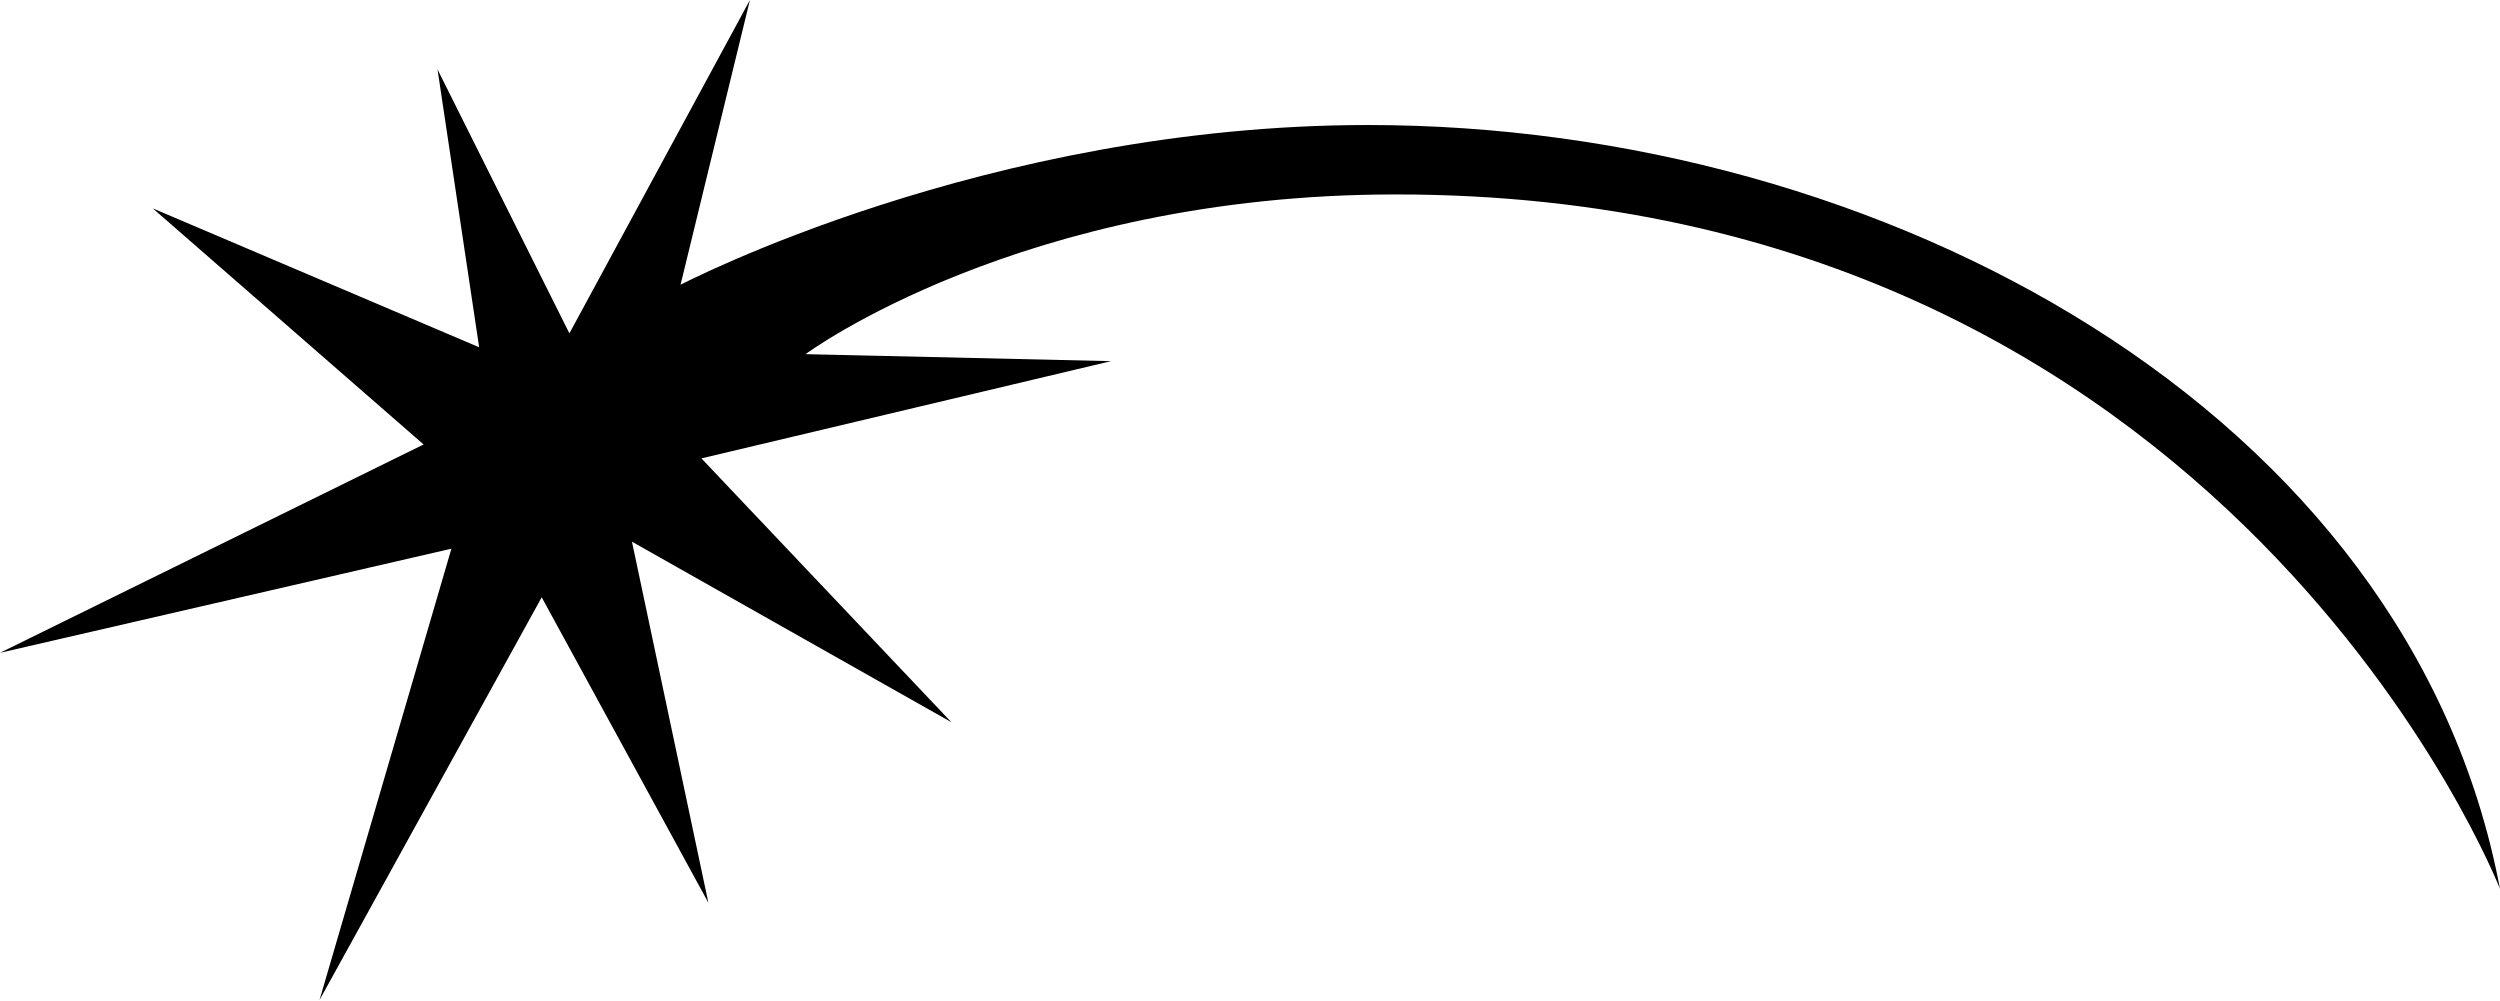
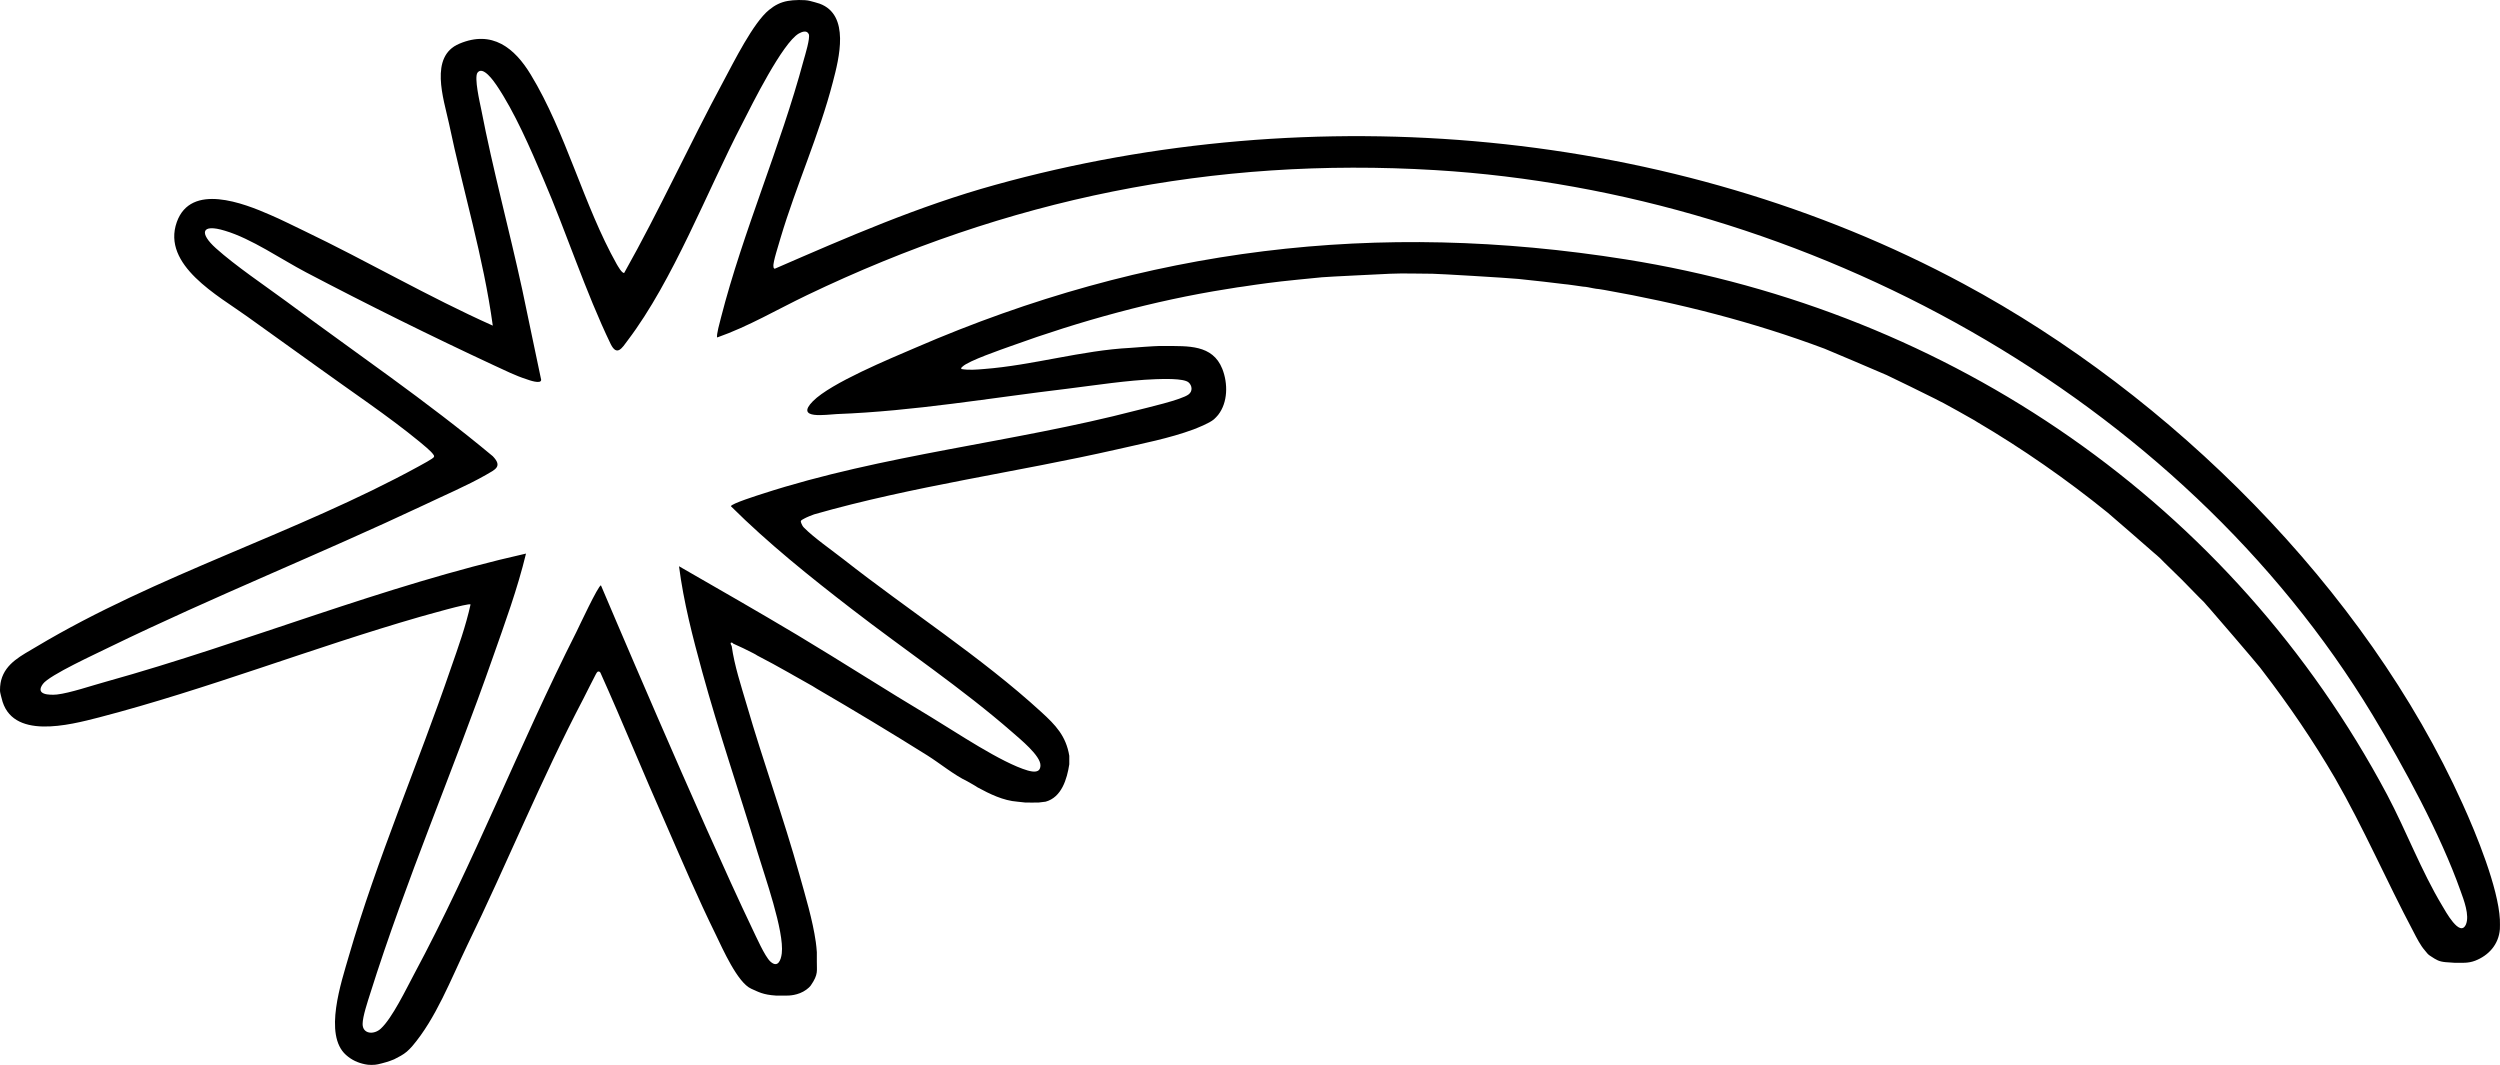
- <svg xmlns="http://www.w3.org/2000/svg" version="1.1" id="Layer_1" x="0px" y="0px" width="111.103" height="44.444" viewBox="0 0 111.103 44.444">
-   <defs id="defs2" />
-   <g transform="rotate(-90,22.21864,24.99936)" id="g2">
-     <g transform="rotate(90,24.99964,25.00036)" id="g1">
-       <path d="m 33.024,15.437 c 0,0 13.577,-7.099 30.554,-7.099 22.835,0 46.293,12.654 50.305,33.95 0,0 -12.037,-30.865 -49.071,-30.865 -16.665,0 -26.232,7.098 -26.232,7.098 L 52.157,18.832 33.952,23.153 45.06,34.878 30.865,26.855 34.261,42.901 26.854,29.327 16.979,47.226 22.841,27.166 2.78,31.794 21.605,22.535 9.568,12.041 24.074,18.215 22.224,5.867 28.085,17.597 36.108,2.782 Z" id="path1" />
-     </g>
+ <svg xmlns="http://www.w3.org/2000/svg" id="Layer_2" width="500" height="212.983" viewBox="0 0 500 212.983">
+   <g id="Layer_2-2">
+     <path d="M499.982,183.96c-.332-6.436-4.733-17.19-7.474-23.21-19.473-43.14-58.337-81.672-99.775-103.968-58.129-31.307-130.168-37.452-193.696-19.806-15.321,4.235-29.563,10.463-44.095,16.775-.208-.083-.249-.249-.249-.457-.166-.789,1.121-4.567,1.412-5.688,3.114-10.463,7.723-20.594,10.463-31.182,1.246-4.733,3.488-13.453-2.657-15.695-.623-.208-1.287-.374-1.91-.54-1.08-.291-3.363-.208-4.443,0-1.412.249-2.574.83-3.737,1.785-3.156,2.533-7.059,10.422-9.093,14.2-6.851,12.705-12.83,25.868-19.888,38.407-.457.125-1.287-1.412-1.495-1.744-6.602-11.751-10.173-26.366-17.19-37.909-3.239-5.356-7.723-8.968-14.283-6.187-6.062,2.533-3.156,10.962-2.076,15.944,2.823,13.494,6.892,26.74,8.761,40.441-12.913-5.771-25.12-12.913-37.867-19.017-2.2-1.038-4.36-2.159-6.602-3.114-5.398-2.367-15.902-6.477-18.726,1.412-3.073,8.636,8.387,14.781,14.075,18.892,4.65,3.322,9.301,6.685,13.951,10.006,6.643,4.817,14.242,9.882,20.511,15.031.706.581,2.284,1.869,2.74,2.533.125.166.208.249.166.498-.083.332-2.574,1.619-3.073,1.91-24.497,13.411-52.316,21.633-76.482,36.082-2.907,1.744-6.104,3.239-7.017,6.685-.166.581-.332,1.952-.166,2.575.083.415.166.664.249.996,1.91,8.47,13.536,5.398,19.515,3.861,21.674-5.647,42.642-13.91,64.108-20.096,1.246-.332,9.799-2.823,10.173-2.491-.955,4.318-2.45,8.512-3.903,12.664-6.602,19.307-14.781,38.116-20.47,57.756-1.453,5.065-5.065,15.653-.54,19.681,1.163,1.038,2.408,1.578,3.82,1.868.623.166,1.951.166,2.574,0,1.079-.249,2.159-.54,3.239-.996.332-.166,1.329-.706,1.329-.706.415-.249.83-.498,1.204-.83.291-.249.789-.747,1.038-1.038,4.775-5.564,7.806-13.494,11.003-20.138,7.972-16.359,14.823-33.3,23.252-49.369.83-1.619,1.661-3.322,2.491-4.899.083-.083.249-.623.581-.581.249,0,.374.249.415.374,4.277,9.508,8.512,19.93,12.913,29.854,3.239,7.432,6.519,15.113,10.09,22.38,1.37,2.824,4.36,9.633,7.1,10.837,1.412.623,2.325,1.204,4.941,1.37h2.2c.166,0,2.242.042,3.903-1.204.249-.166.706-.581.872-.83,1.578-2.284,1.163-2.948,1.204-4.775v-1.869c0-.332-.166-1.744-.208-2.034-.623-4.401-2.076-9.176-3.28-13.494-3.197-11.418-7.225-22.546-10.546-33.964-1.121-3.82-2.45-7.806-2.989-11.709,0-.125-.332-.415-.166-.706.29-.083.374.125.498.208,1.287.581,2.657,1.204,3.903,1.868.374.166.664.374.872.498,2.076,1.079,4.235,2.242,6.27,3.405.332.166.623.374.872.498,1.287.748,2.616,1.453,3.903,2.201.291.166.581.374.872.54,7.349,4.277,14.865,8.802,22.089,13.328,2.574,1.619,5.315,3.903,8.014,5.19.249.124,1.08.623,1.163.664.374.208.623.374.872.54,2.45,1.329,5.149,2.657,7.972,2.865.374.042,1.412.166,1.536.166.913,0,1.827.042,2.74,0,.083,0,1.038-.124,1.37-.166,3.197-.872,4.277-4.526,4.733-7.474v-1.702c-.664-3.986-2.741-6.145-5.605-8.761-11.958-10.962-26.698-20.428-39.528-30.518-2.284-1.786-6.021-4.401-7.931-6.353-.249-.249-.374-.498-.498-.789-.291-.623-.083-.664.498-.996.415-.249,1.744-.789,2.034-.872,19.722-5.647,40.525-8.429,60.579-12.996,5.024-1.162,10.463-2.2,15.28-3.986.623-.249,3.156-1.204,4.111-2.034.208-.208.664-.623.83-.872,1.952-2.491,1.993-6.27.83-9.218-1.952-4.899-6.934-4.526-11.377-4.567h-1.204c-.789,0-5.439.332-5.771.374-9.758.498-19.556,3.488-29.355,4.235-1.495.125-2.99.249-4.484,0-.083-.291.083-.332.249-.498,1.204-1.162,7.764-3.405,9.716-4.111,13.743-4.983,28.608-9.093,43.099-11.377l1.038-.166c.747-.125,1.453-.249,2.2-.332.415-.083,4.816-.706,4.941-.706,1.287-.166,2.616-.332,2.699-.332,1.162-.125,5.065-.54,8.18-.83,1.287-.124,12.124-.623,13.619-.706,2.823-.125,5.647,0,8.47,0,1.162,0,15.155.83,17.19,1.038.996.083,9.135.996,9.176,1.038.374,0,3.695.498,3.737.498.789.042,1.37.208,2.076.332.374.083.747.124,1.162.166.249.042.997.166,1.038.166,15.031,2.657,29.771,6.394,44.054,11.751.124.042,11.044,4.65,12.415,5.273.249.083,9.135,4.443,9.674,4.733.581.332,1.162.581,1.702.872.374.166,5.315,2.948,5.813,3.239.249.124.581.332.83.498,9.176,5.398,17.937,11.501,26.2,18.186.208.166,8.886,7.681,9.176,7.972.415.374.872.706,1.37,1.204s.996,1.038,1.536,1.536c1.869,1.785,3.654,3.571,5.439,5.439.54.581,1.121,1.121,1.702,1.702.457.498.83.996,1.204,1.37.291.29,9.301,10.795,10.006,11.709.042.083.498.623.54.706,5.232,6.809,10.131,13.993,14.491,21.466,5.73,9.965,10.297,20.553,15.695,30.726.623,1.204,1.37,2.699,2.284,3.737.332.374.581.83,1.204,1.163,1.08.706,1.578,1.038,2.907,1.162.332.042,1.703.125,1.785.125,1.536,0,2.741.124,4.152-.415,2.657-1.038,4.692-3.197,4.941-6.311.042-.54,0-1.287,0-1.869l0.0 0ZM493.172,184.915c-1.204,2.657-4.111-2.74-4.733-3.778-4.194-6.975-7.183-14.948-11.003-22.172-30.975-58.213-87.194-96.702-152.257-107.083-49.908-7.931-95.872-2.325-142.043,17.646-5.107,2.2-16.941,7.059-20.553,10.712-3.695,3.737,2.741,2.657,4.775,2.574,15.487-.581,30.767-3.239,46.088-5.066,5.688-.706,12.041-1.702,17.688-1.91,1.37-.041,5.564-.208,6.56.623.747.623.872,1.785.042,2.408-1.329,1.08-8.47,2.699-10.546,3.239-24.58,6.394-50.573,8.802-74.696,16.65-.789.249-6.311,1.993-6.311,2.491,7.474,7.432,15.819,14.117,24.165,20.553,10.63,8.221,22.006,15.819,32.137,24.663,1.453,1.287,5.688,4.692,5.605,6.644-.042,1.536-1.453,1.287-2.533.996-5.273-1.536-14.366-7.682-19.39-10.712-8.969-5.356-17.73-11.003-26.657-16.359-7.848-4.692-15.778-9.218-23.708-13.785.913,7.142,2.74,14.159,4.65,21.134,3.322,12.082,7.391,23.999,11.044,36.04,1.412,4.692,5.398,15.861,4.858,20.262-.166,1.37-.789,2.989-2.284,1.619-1.121-1.038-2.865-5.024-3.612-6.56-10.38-21.715-30.269-68.676-30.269-68.676-.54,0-4.443,8.387-4.941,9.384-11.377,22.505-20.511,46.172-32.428,68.385-1.578,2.948-4.36,8.761-6.644,10.878-1.37,1.287-3.654,1.121-3.654-.913,0-1.495,1.038-4.567,1.537-6.145,7.058-22.463,16.691-44.801,24.497-67.139,2.408-6.851,4.941-13.743,6.644-20.802-28.608,6.436-55.804,17.771-83.997,25.618-2.74.747-7.225,2.284-9.84,2.574-1.495.125-4.401.083-2.782-2.117,1.287-1.786,10.795-6.104,13.37-7.391,20.678-10.048,42.061-18.601,62.863-28.4,3.986-1.91,8.595-3.862,12.373-6.021,1.869-1.08,3.363-1.661,1.37-3.737-13.245-11.044-27.487-20.719-41.313-30.975-4.401-3.239-10.09-7.058-14.075-10.629-3.28-2.948-3.031-4.982,1.827-3.488,5.315,1.578,11.21,5.688,16.193,8.304,12.332,6.477,24.996,12.747,37.66,18.643,1.993.914,4.318,2.076,6.436,2.74.457.166,2.948,1.08,2.948.125-1.287-5.979-2.491-12-3.779-18.02-2.616-12.041-5.896-24.082-8.221-36.123-.291-1.412-1.412-6.27-.747-7.266,1.08-1.495,3.28,1.702,3.82,2.491,3.612,5.315,6.809,12.747,9.342,18.684,4.65,10.795,8.429,22.587,13.494,33.092,1.246,2.491,2.242.83,3.405-.748,9.093-11.999,15.861-29.812,22.92-43.389,1.951-3.82,8.014-16.069,11.294-17.979.623-.332,1.578-.747,1.993.124.332.748-.748,4.235-1.038,5.273-4.65,17.314-12.083,34.13-16.526,51.445-.166.664-.996,3.612-.747,3.945,6.27-2.201,12-5.605,17.979-8.47,40.109-19.224,81.008-27.694,125.684-24.995,74.073,4.484,148.811,45.05,187.426,108.993,6.187,10.256,13.577,23.875,17.564,35.127.664,1.827,1.868,4.941,1.079,6.768Z" />
  </g>
</svg>
